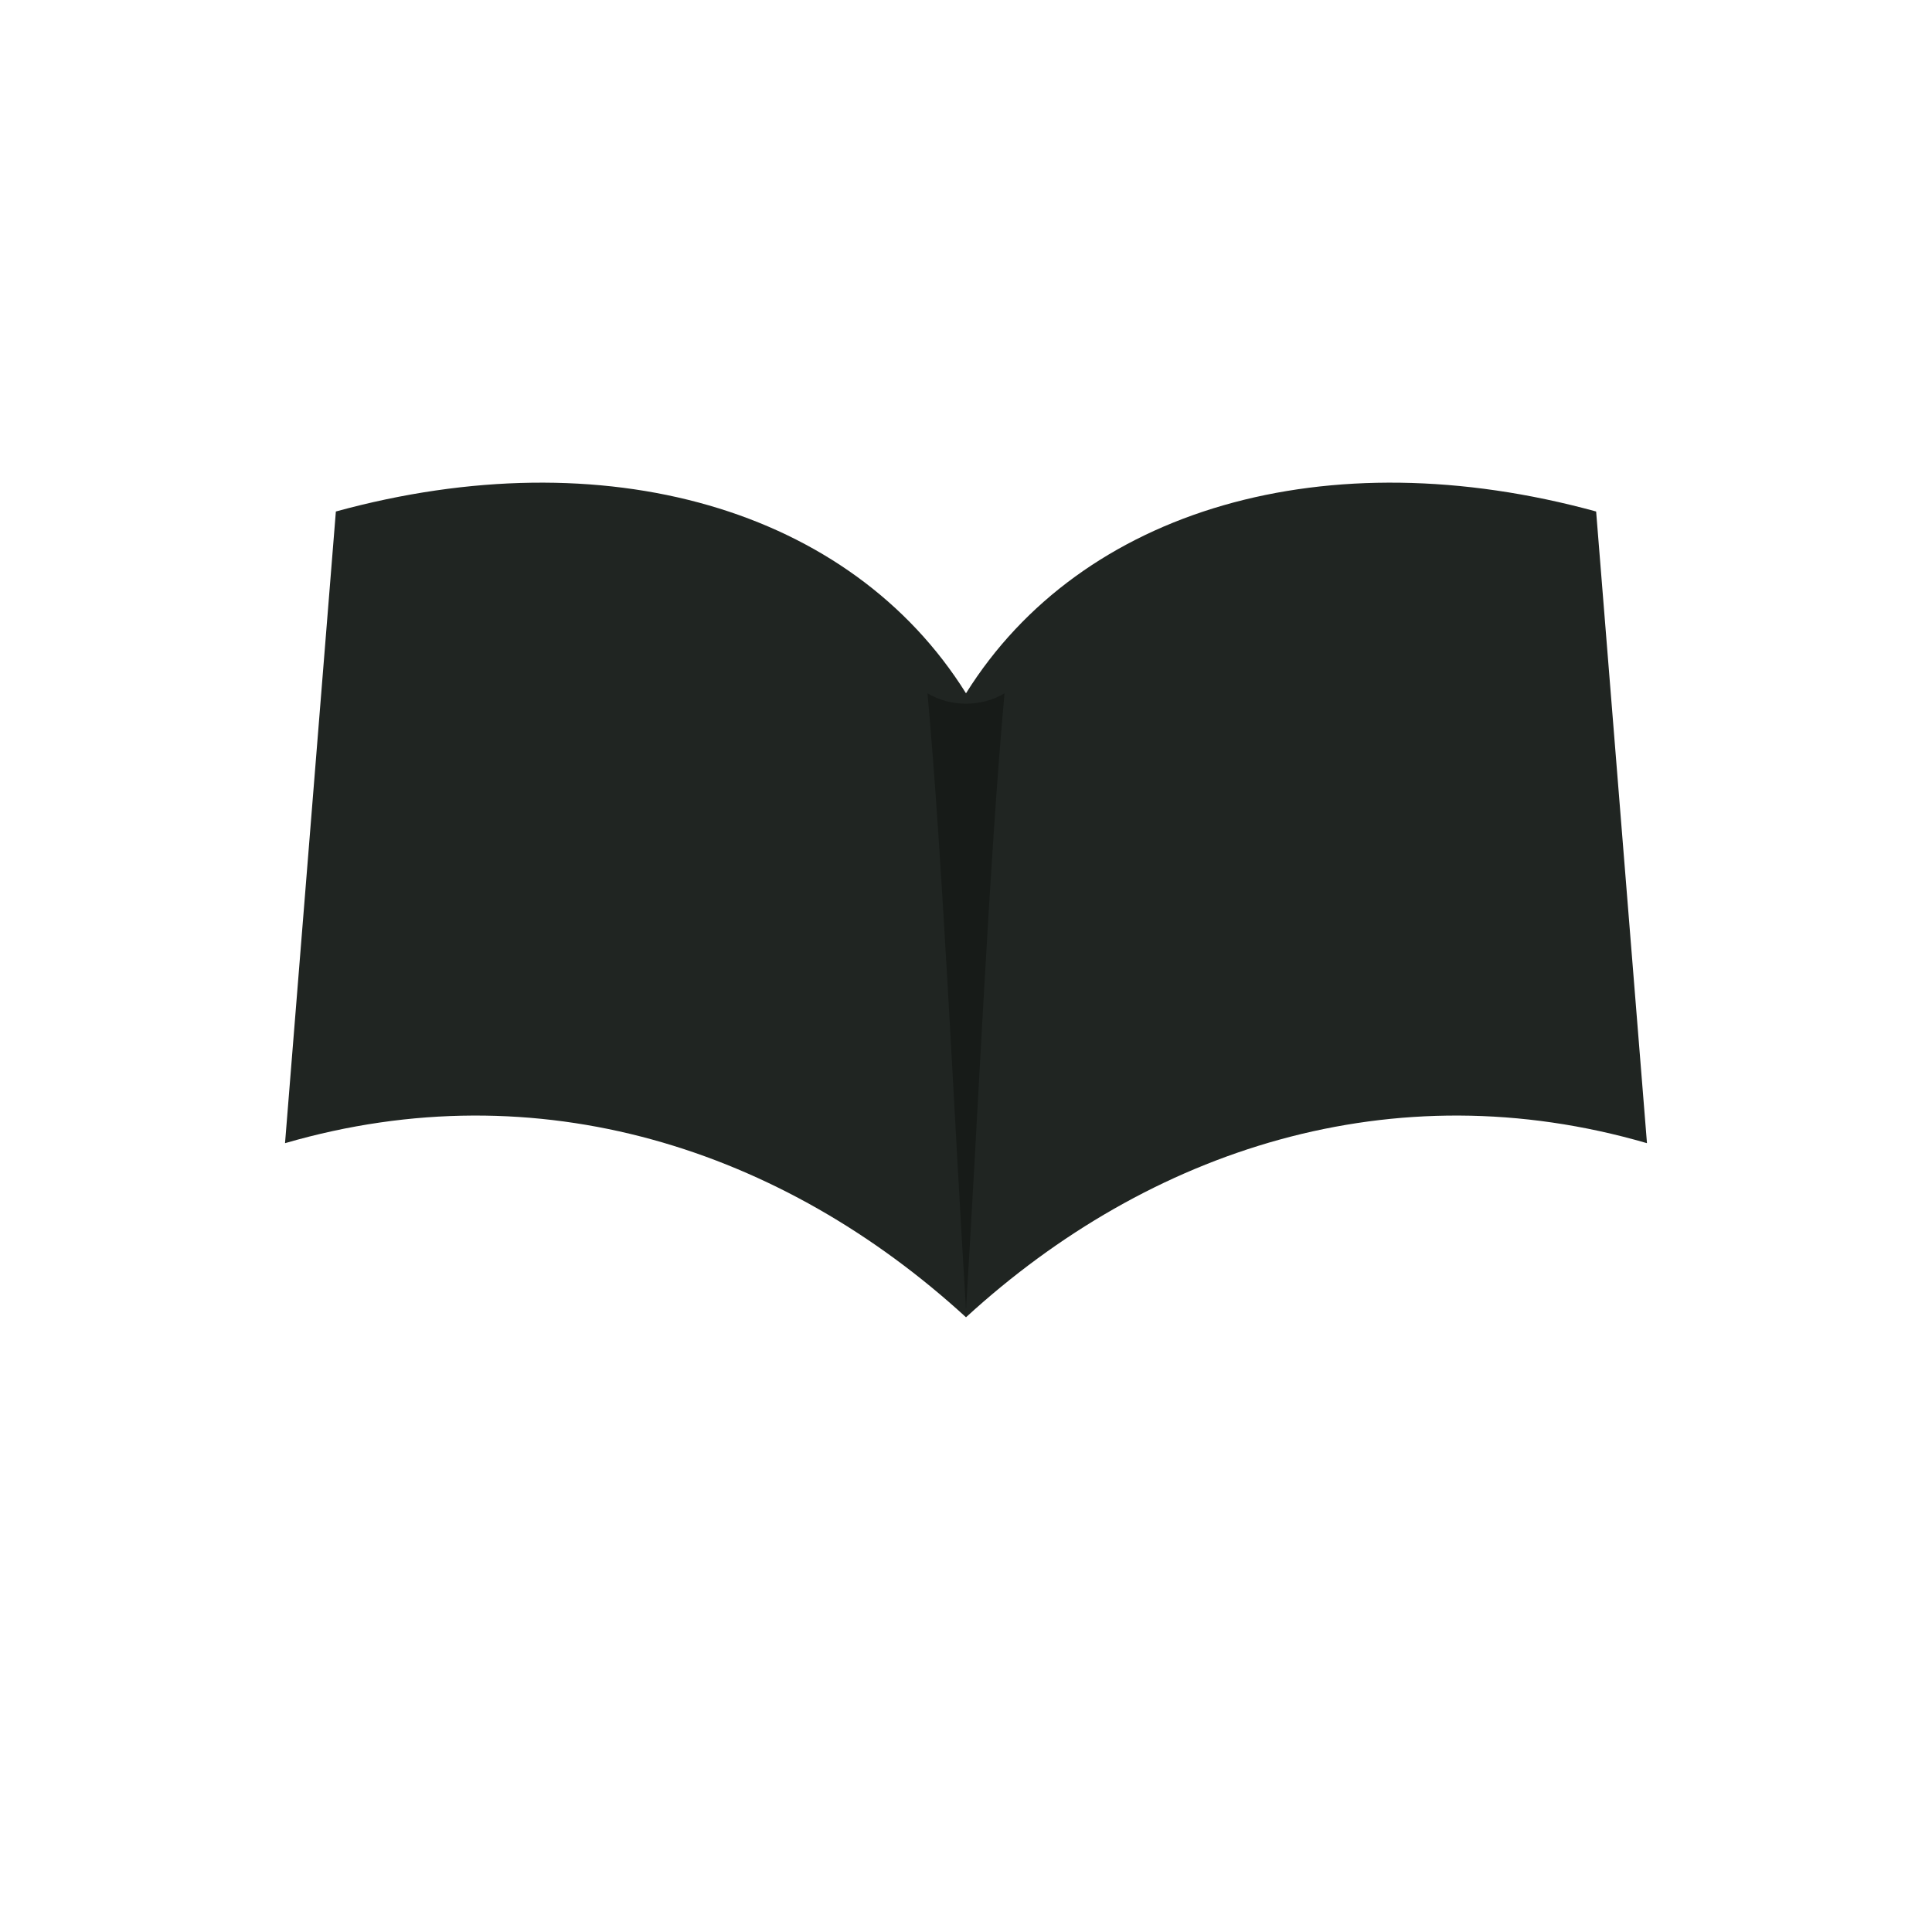
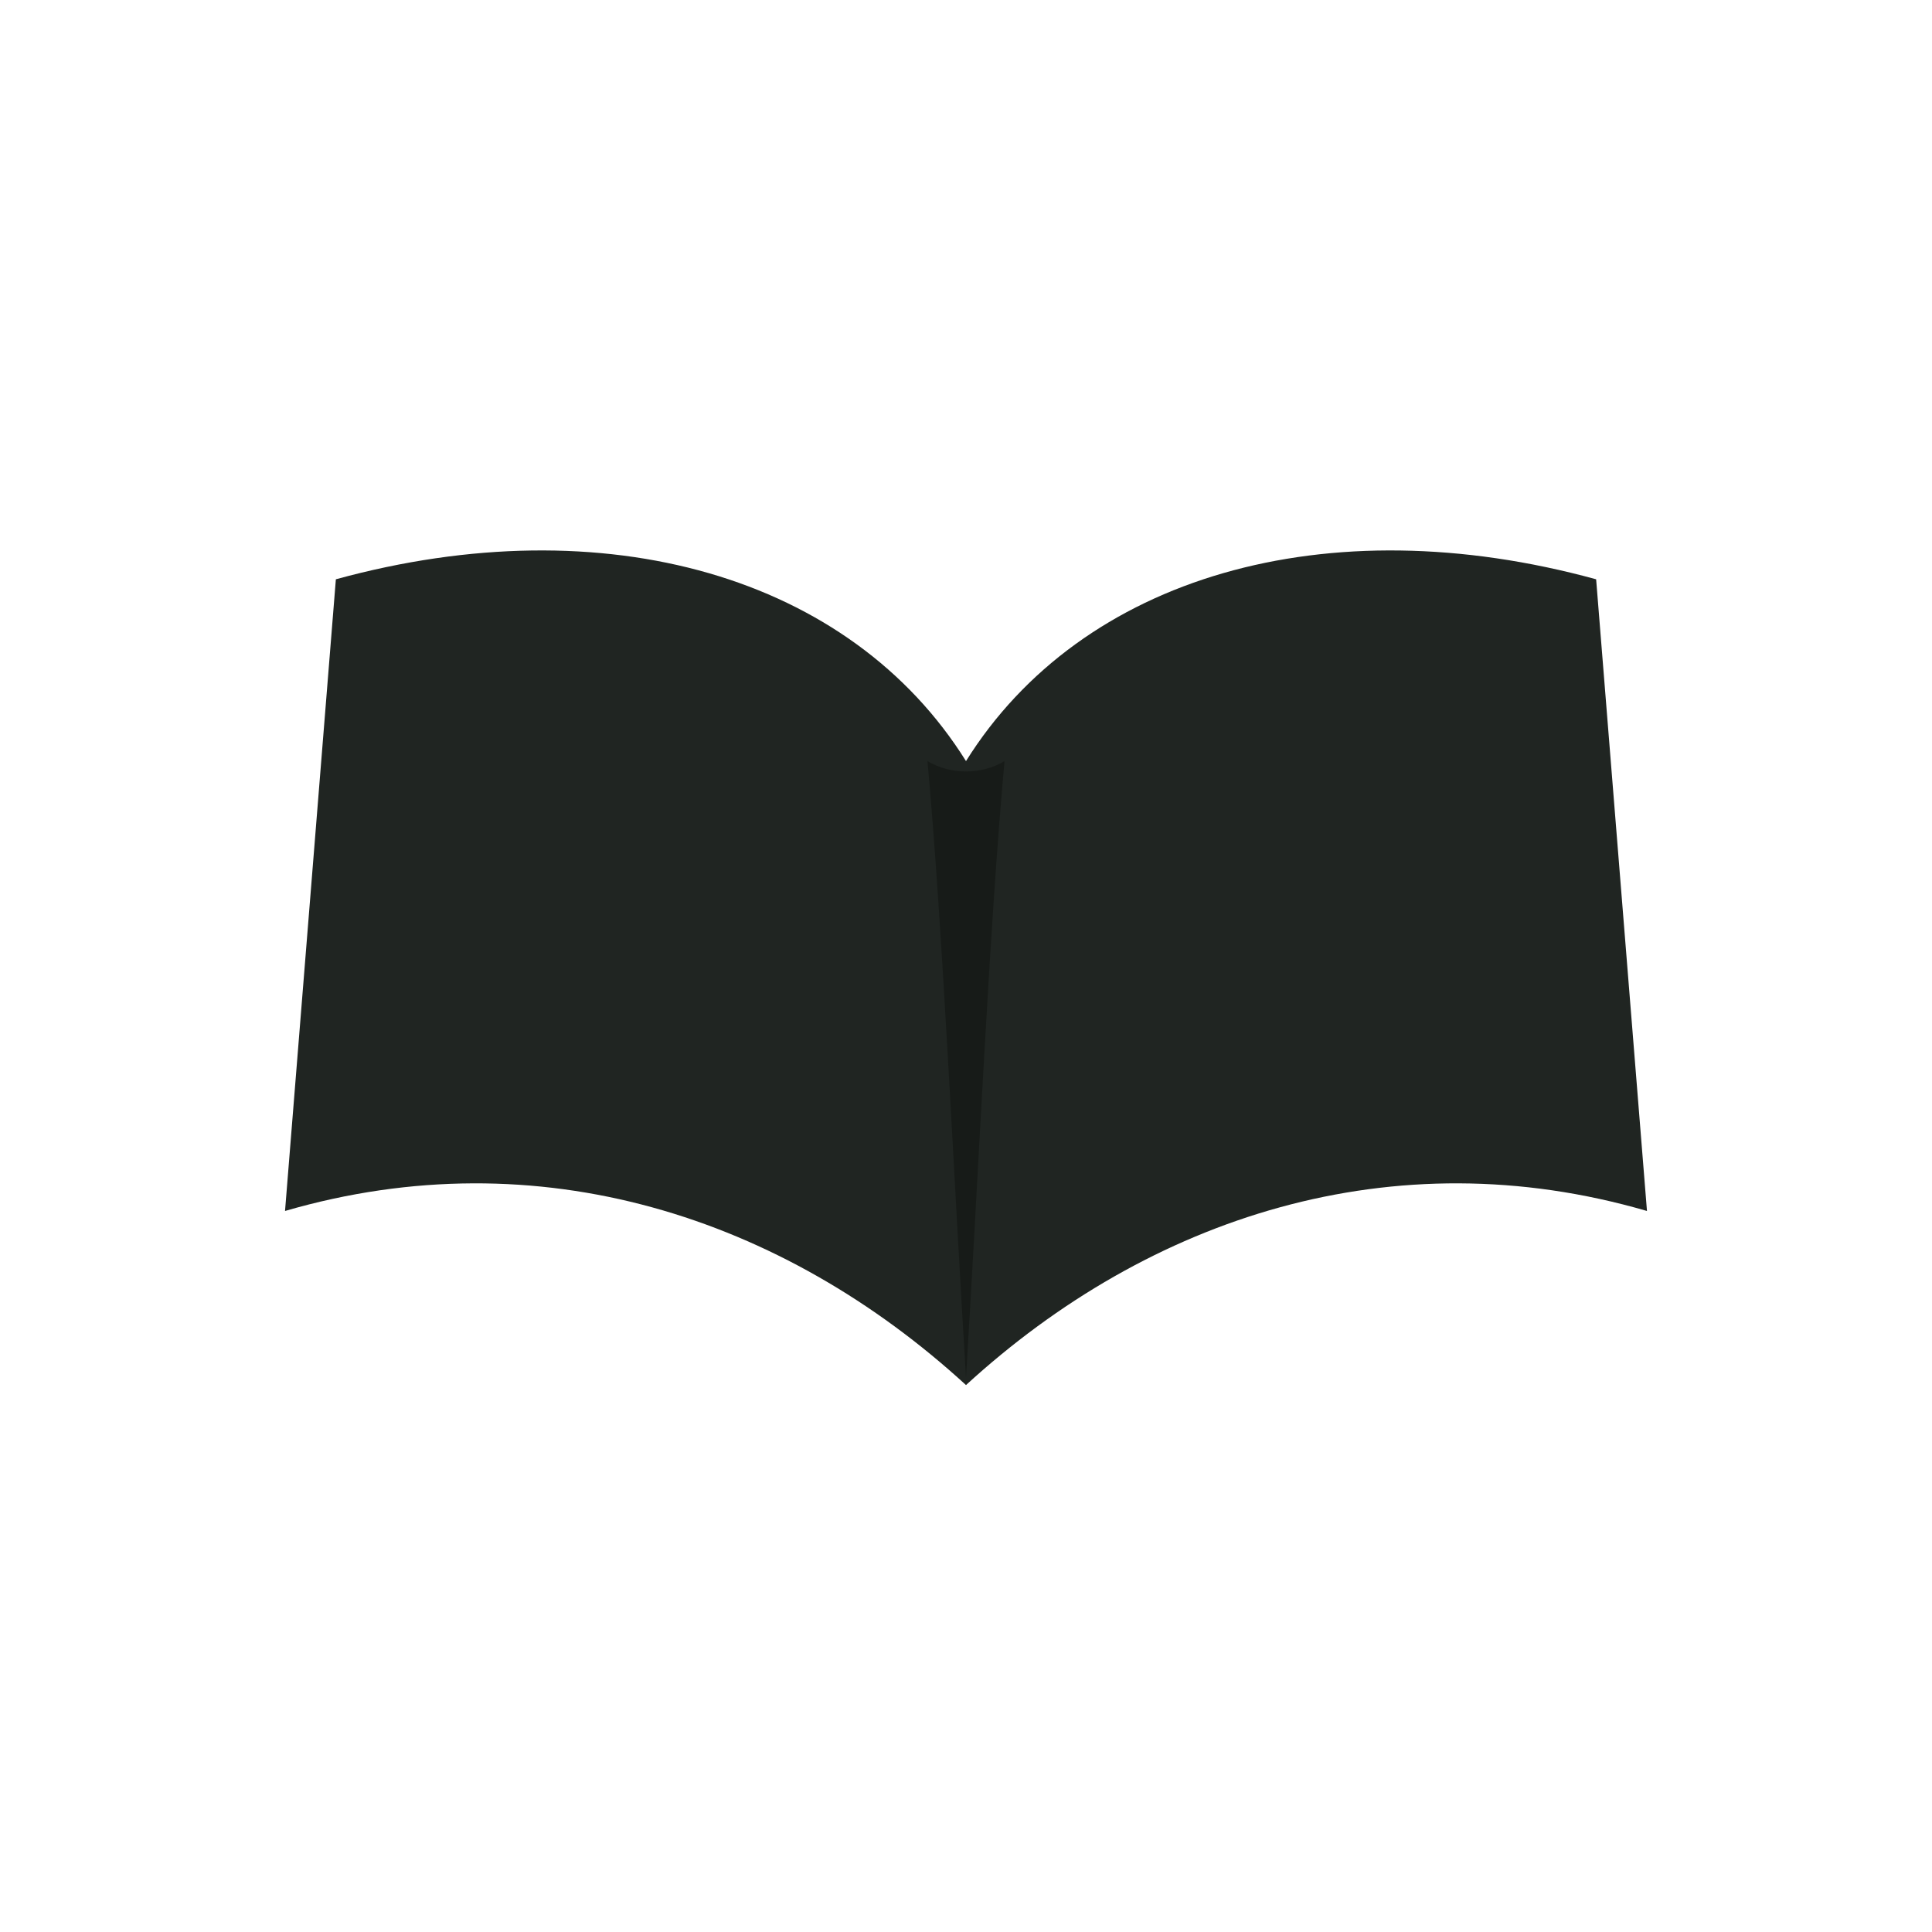
<svg xmlns="http://www.w3.org/2000/svg" width="1254" height="1254" viewBox="0 0 1254 1254">
-   <path fill="#202522" d="M 627 450 C 552 330 393 284 218 332 L 185 742 C 350 694 508 746 627 855 Z" />
-   <path fill="#202522" d="M 627 450 C 702 330 861 284 1036 332 L 1069 742 C 904 694 746 746 627 855 Z" />
-   <path fill="#171B18" d="M 602 450 C 612 560 619 720 627 850 C 635 720 642 560 652 450 C 637 459 617 459 602 450 Z" />
+   <path fill="#202522" d="M 627 494 C 552 374 393 328 218 376 L 185 786 C 350 738 508 790 627 899 Z" />
+   <path fill="#202522" d="M 627 494 C 702 374 861 328 1036 376 L 1069 786 C 904 738 746 790 627 899 Z" />
+   <path fill="#171B18" d="M 602 494 C 612 604 619 764 627 894 C 635 764 642 604 652 494 C 637 503 617 503 602 494 Z" />
</svg>
